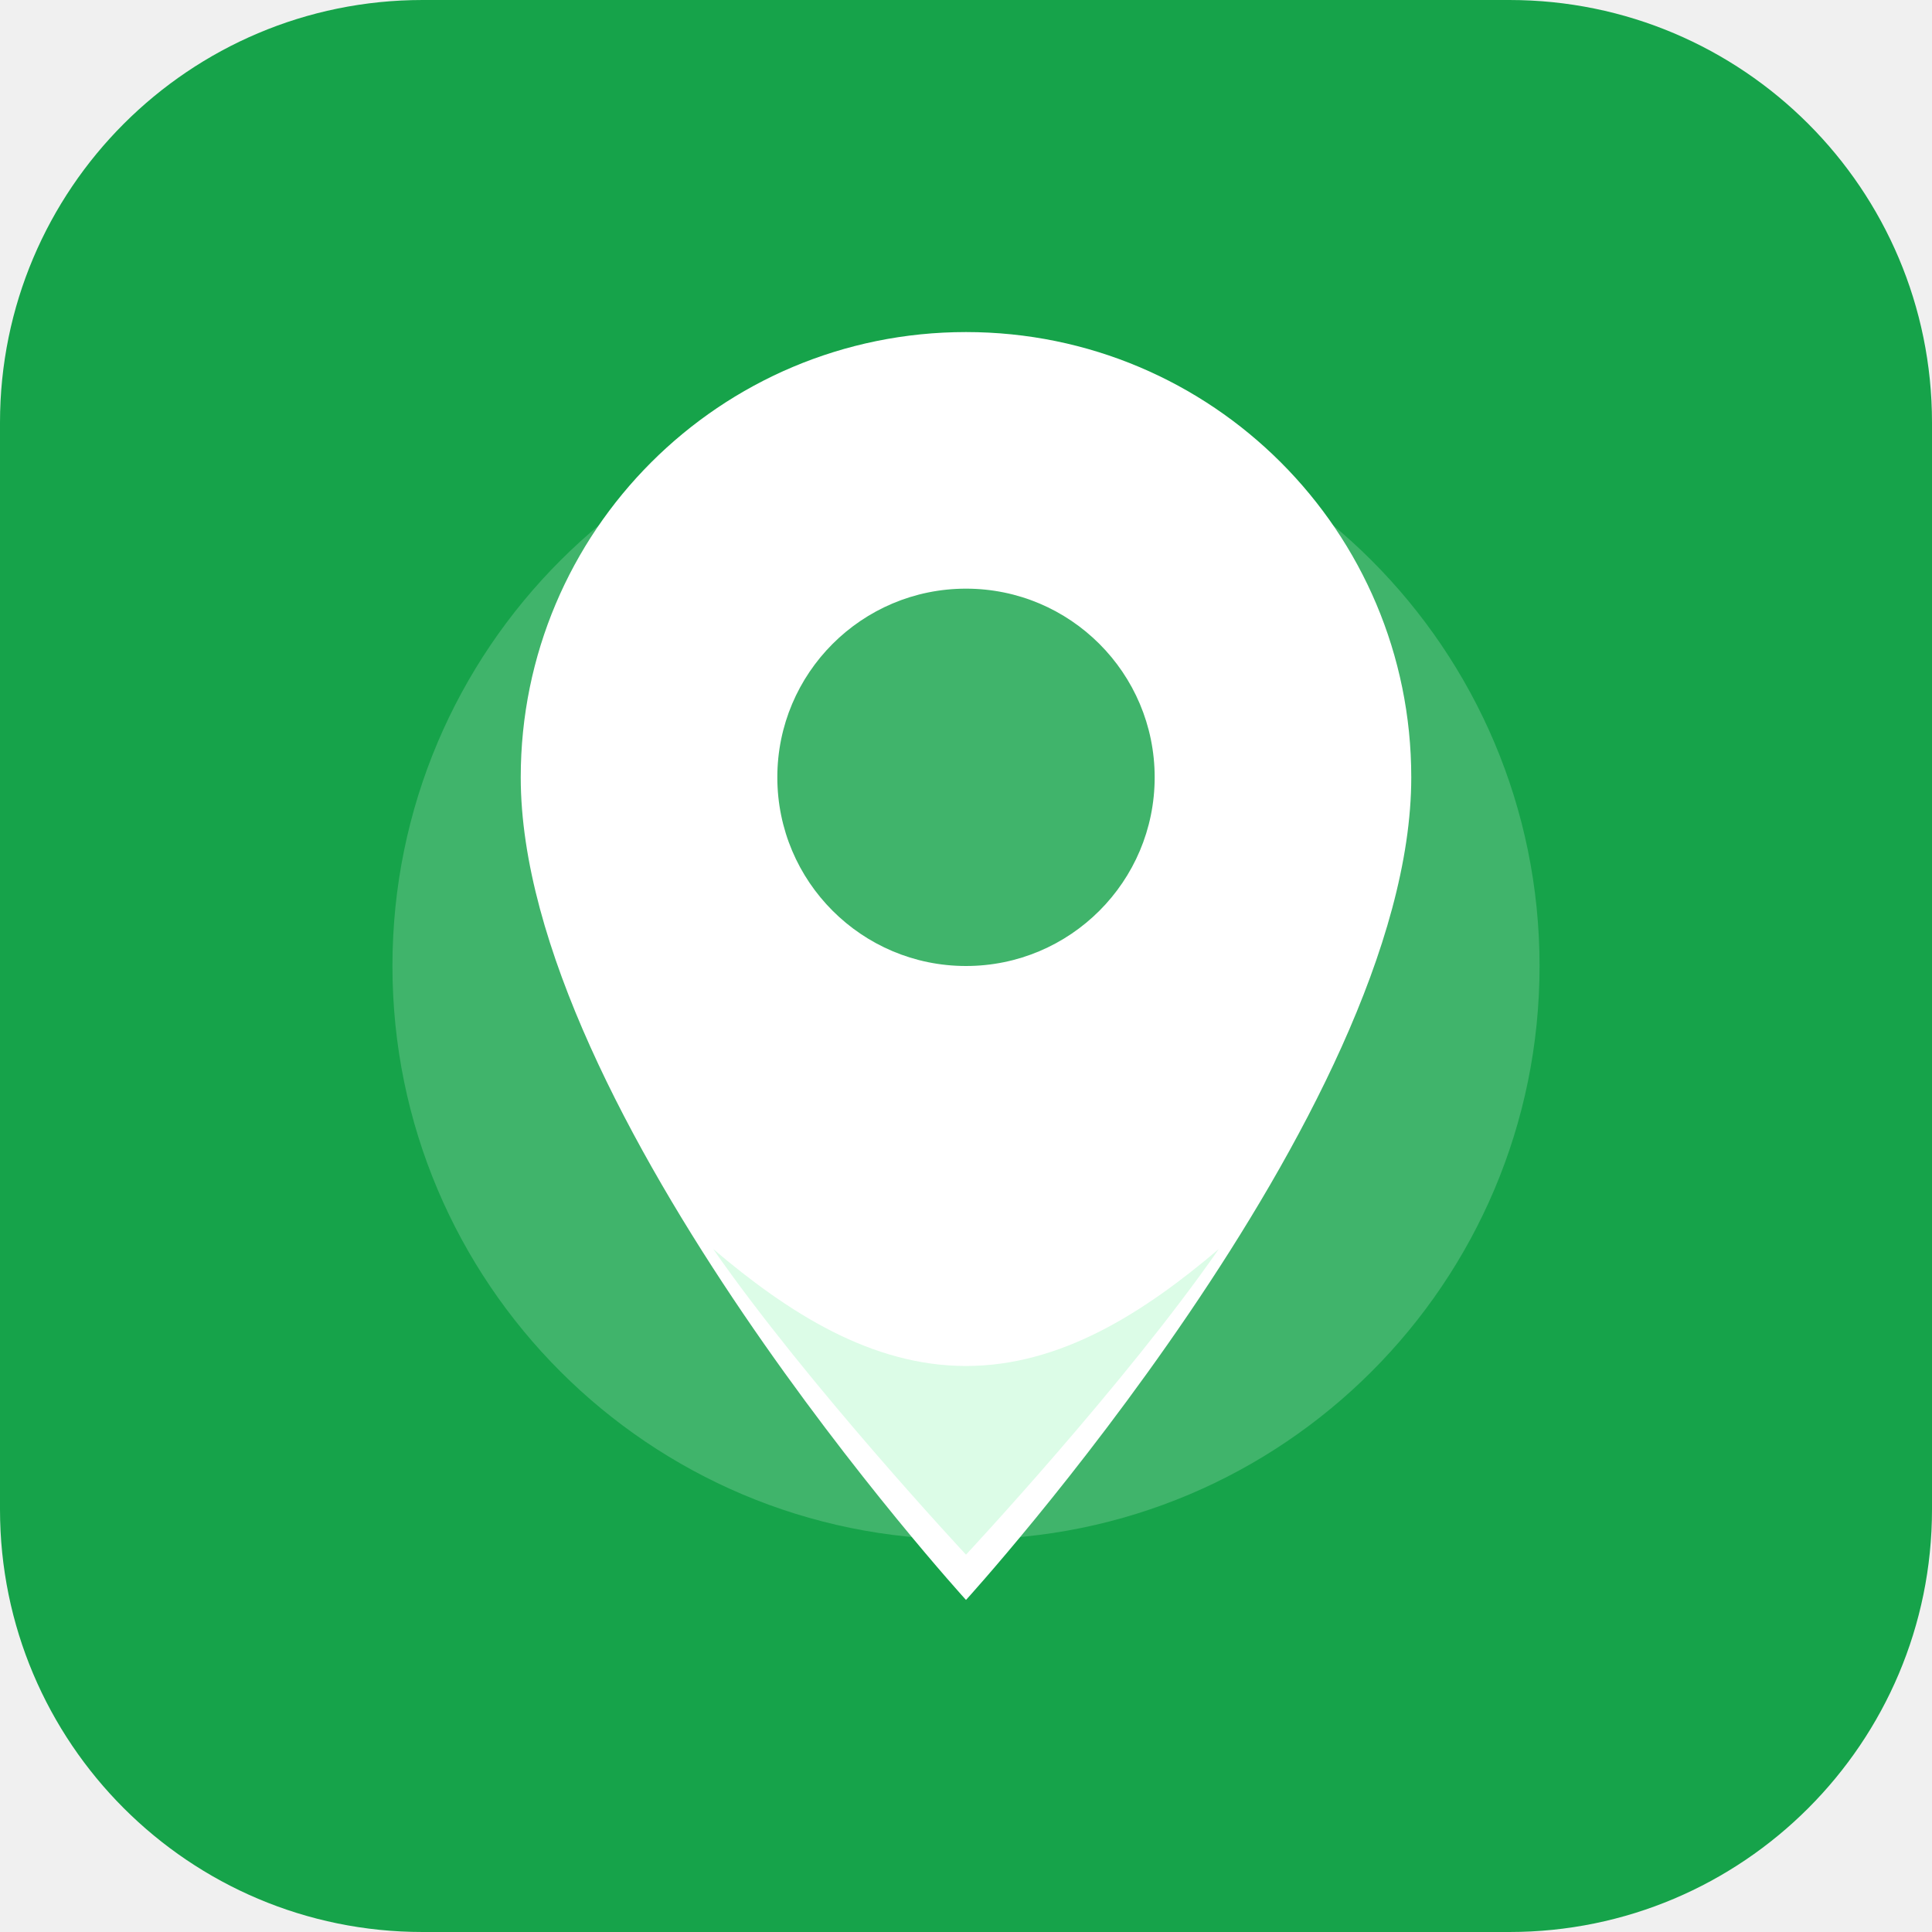
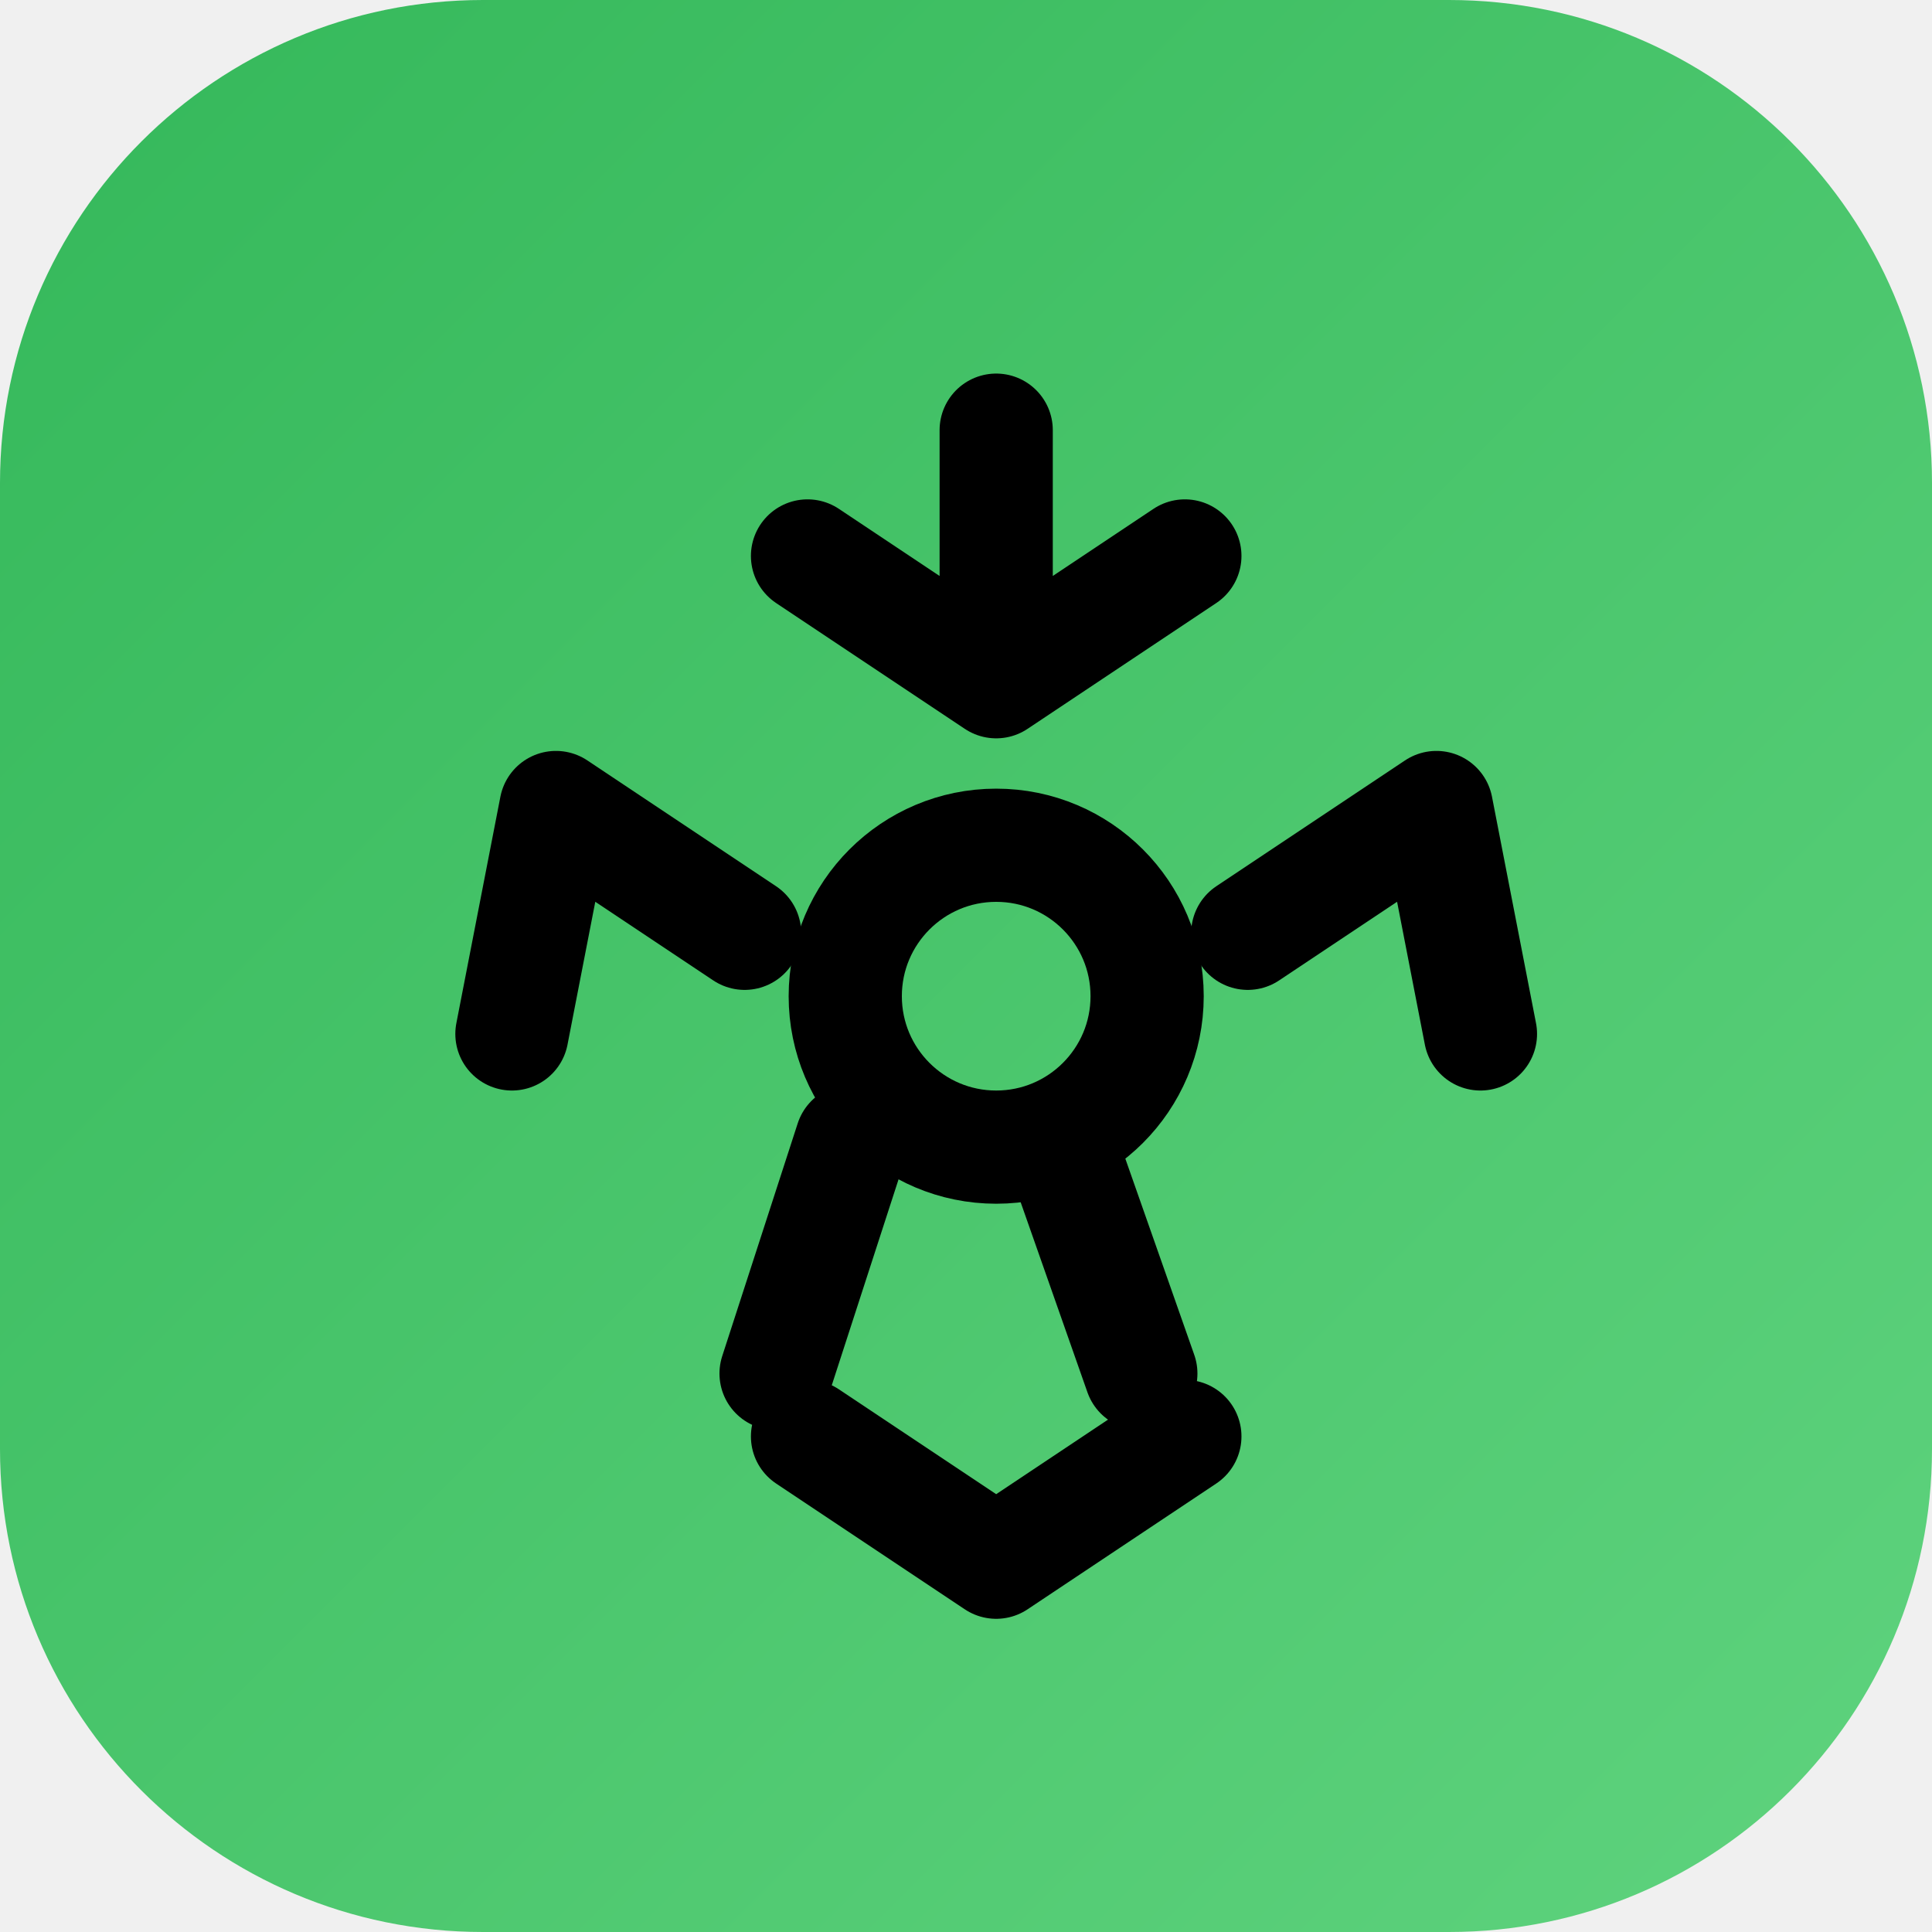
<svg xmlns="http://www.w3.org/2000/svg" viewBox="0 0 512 512" role="img" aria-label="KaucjoMapa">
-   <rect width="512" height="512" rx="112" fill="#16a34a" />
-   <circle cx="256" cy="256" r="152" fill="#ffffff" opacity="0.18" />
-   <path fill="#ffffff" d="M256 88c-65.2 0-118 52.8-118 118 0 88.5 118 218 118 218s118-129.5 118-218c0-65.2-52.8-118-118-118Zm0 168a50 50 0 1 1 0-100 50 50 0 0 1 0 100Z" />
-   <path fill="#dcfce7" d="M189 331c20 17 42 31 67 31s47-14 67-31c-25 36-67 81-67 81s-42-45-67-81Z" />
+   <defs>
+     <linearGradient id="bg" x1="0" y1="0" x2="1" y2="1">
+       <stop offset="0%" stop-color="#34b85a" />
+       <stop offset="100%" stop-color="#5fd37e" />
+     </linearGradient>
+   </defs>
+   <rect width="512" height="512" rx="128" fill="url(#bg)" />
+   <g transform="translate(64 64) scale(16.6667)" fill="none" stroke="#000000" stroke-width="1.8" stroke-linecap="round" stroke-linejoin="round">
+     <path d="M12 3v4m0 0 3-2m-3 2L9 5M5 9l3 2m-3-2-.7 3.6M19 9l-3 2m3-2 .7 3.6M8.5 18l1.2-3.7m4.6 3.7L13 14.3M12 21l3-2m-3 2-3-2" />
+     <circle cx="12" cy="12" r="2.4" />
+   </g>
</svg>
